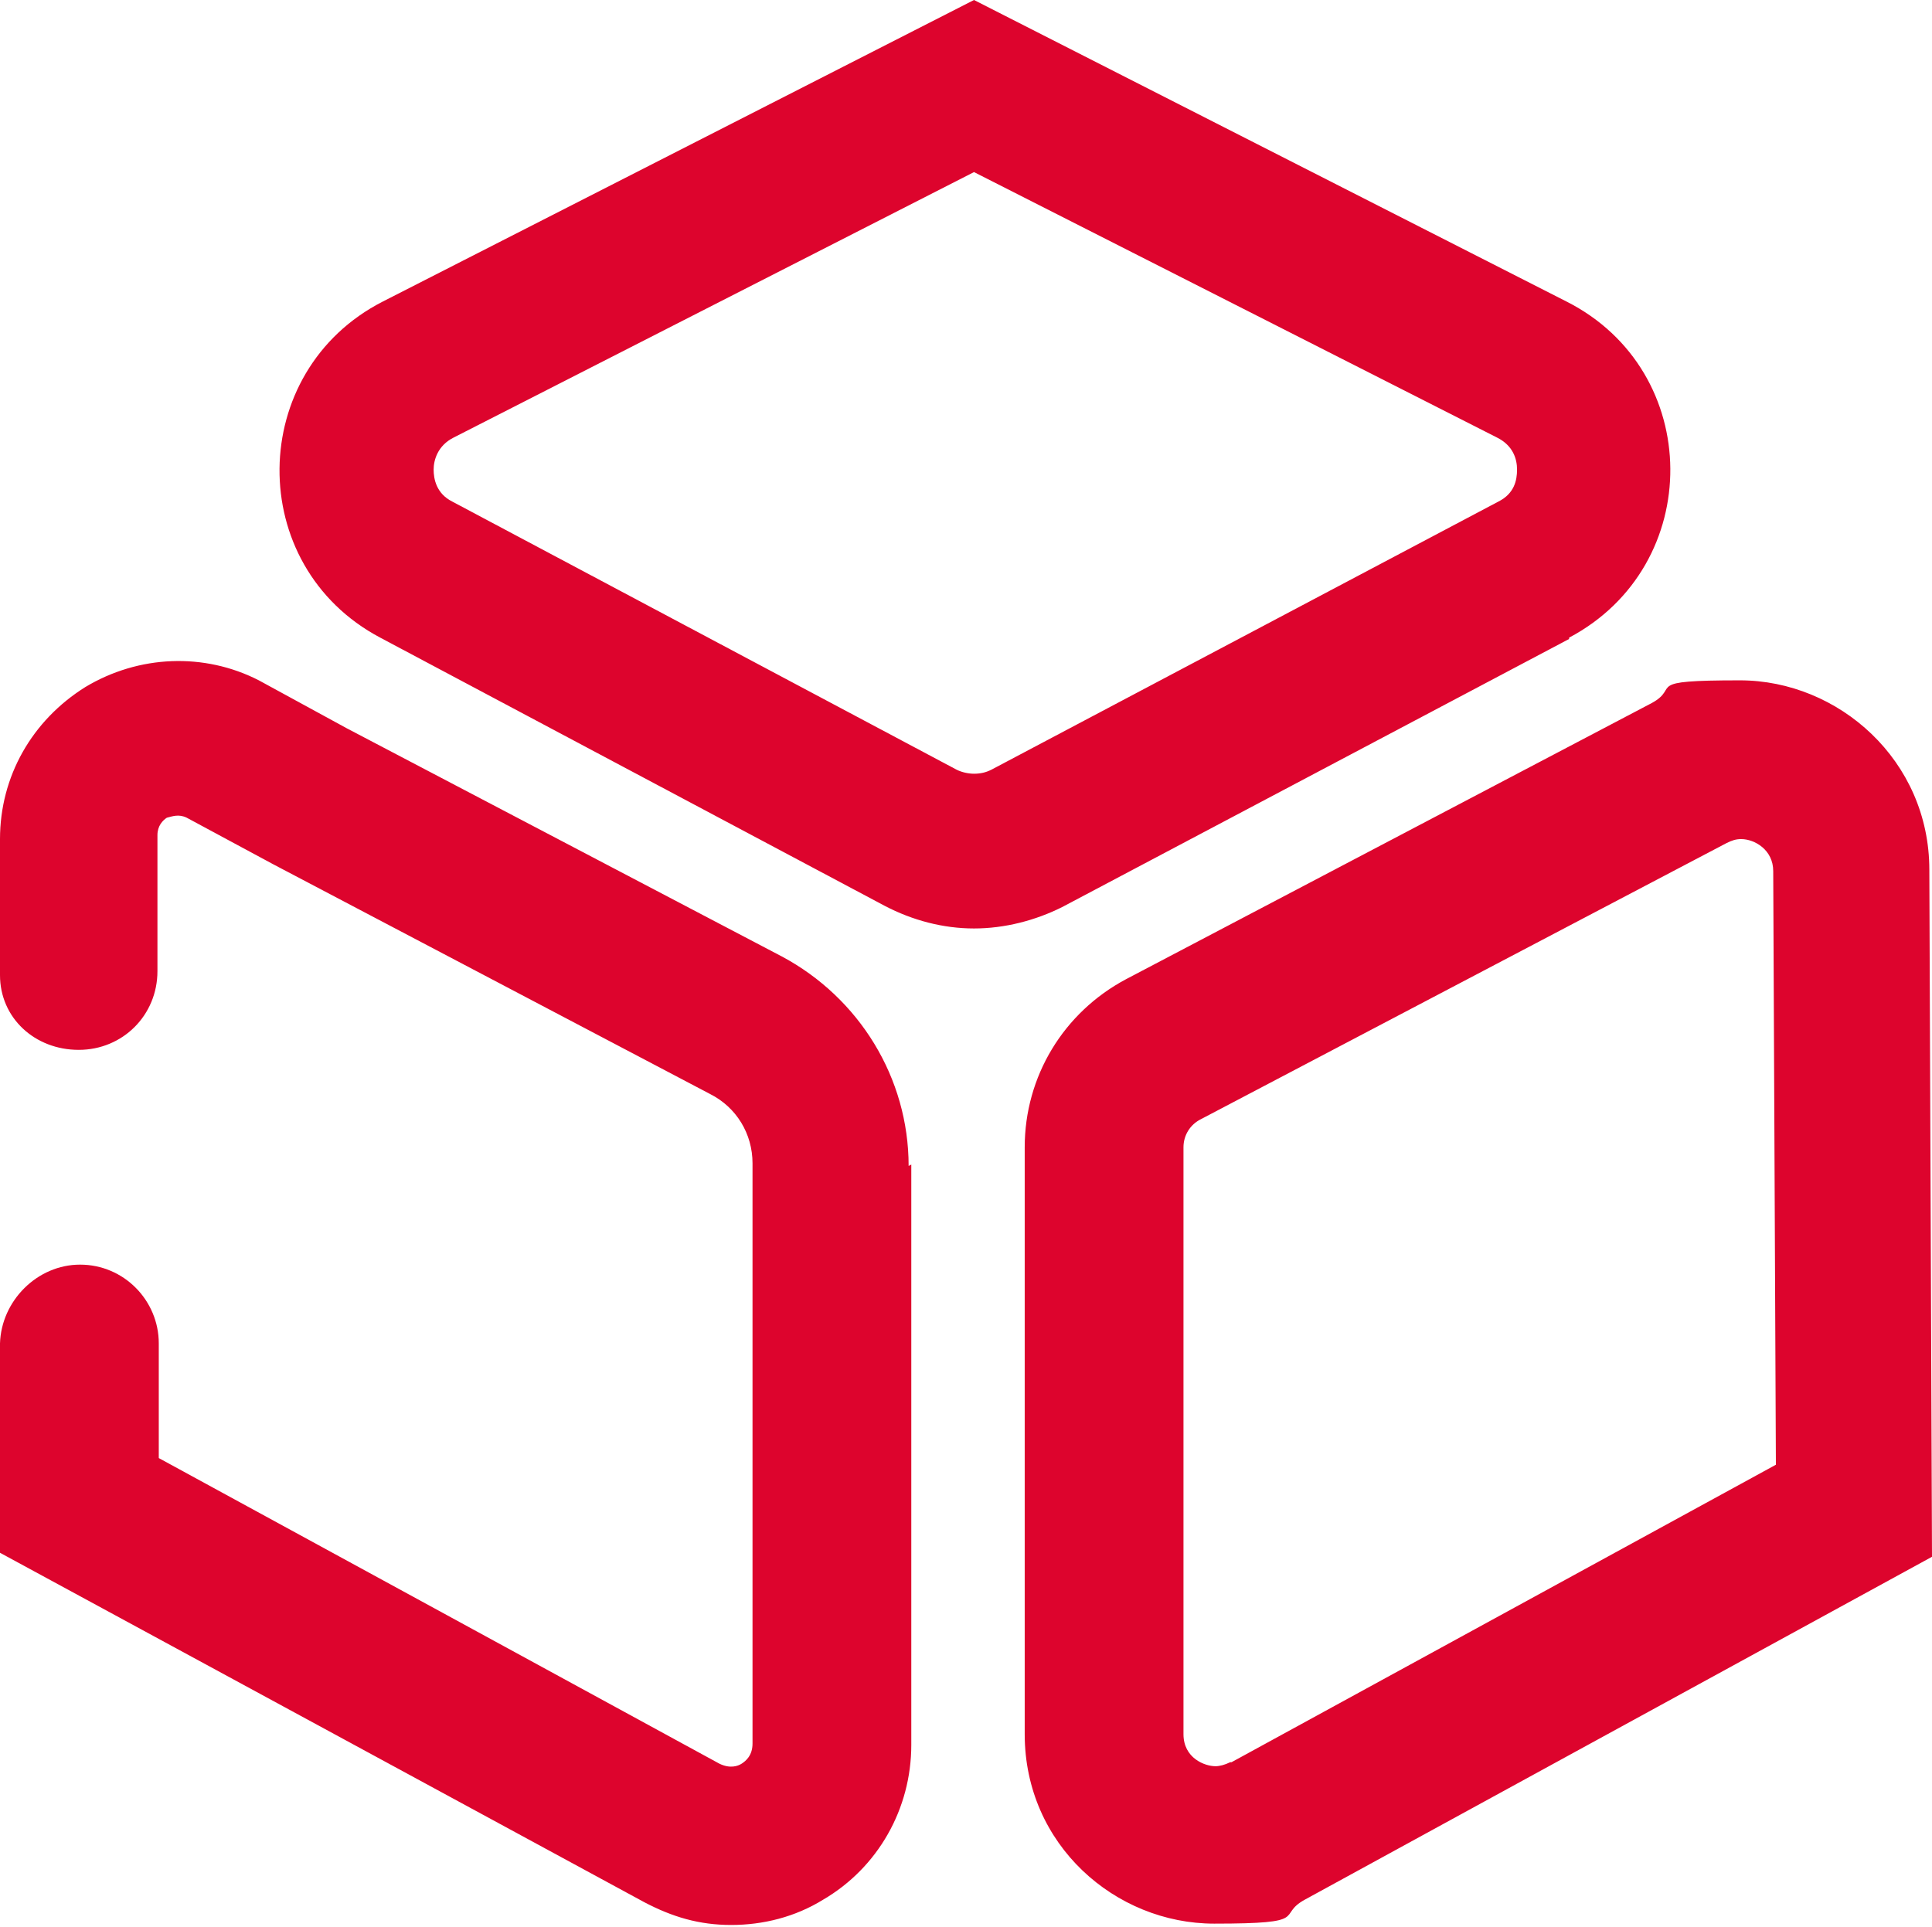
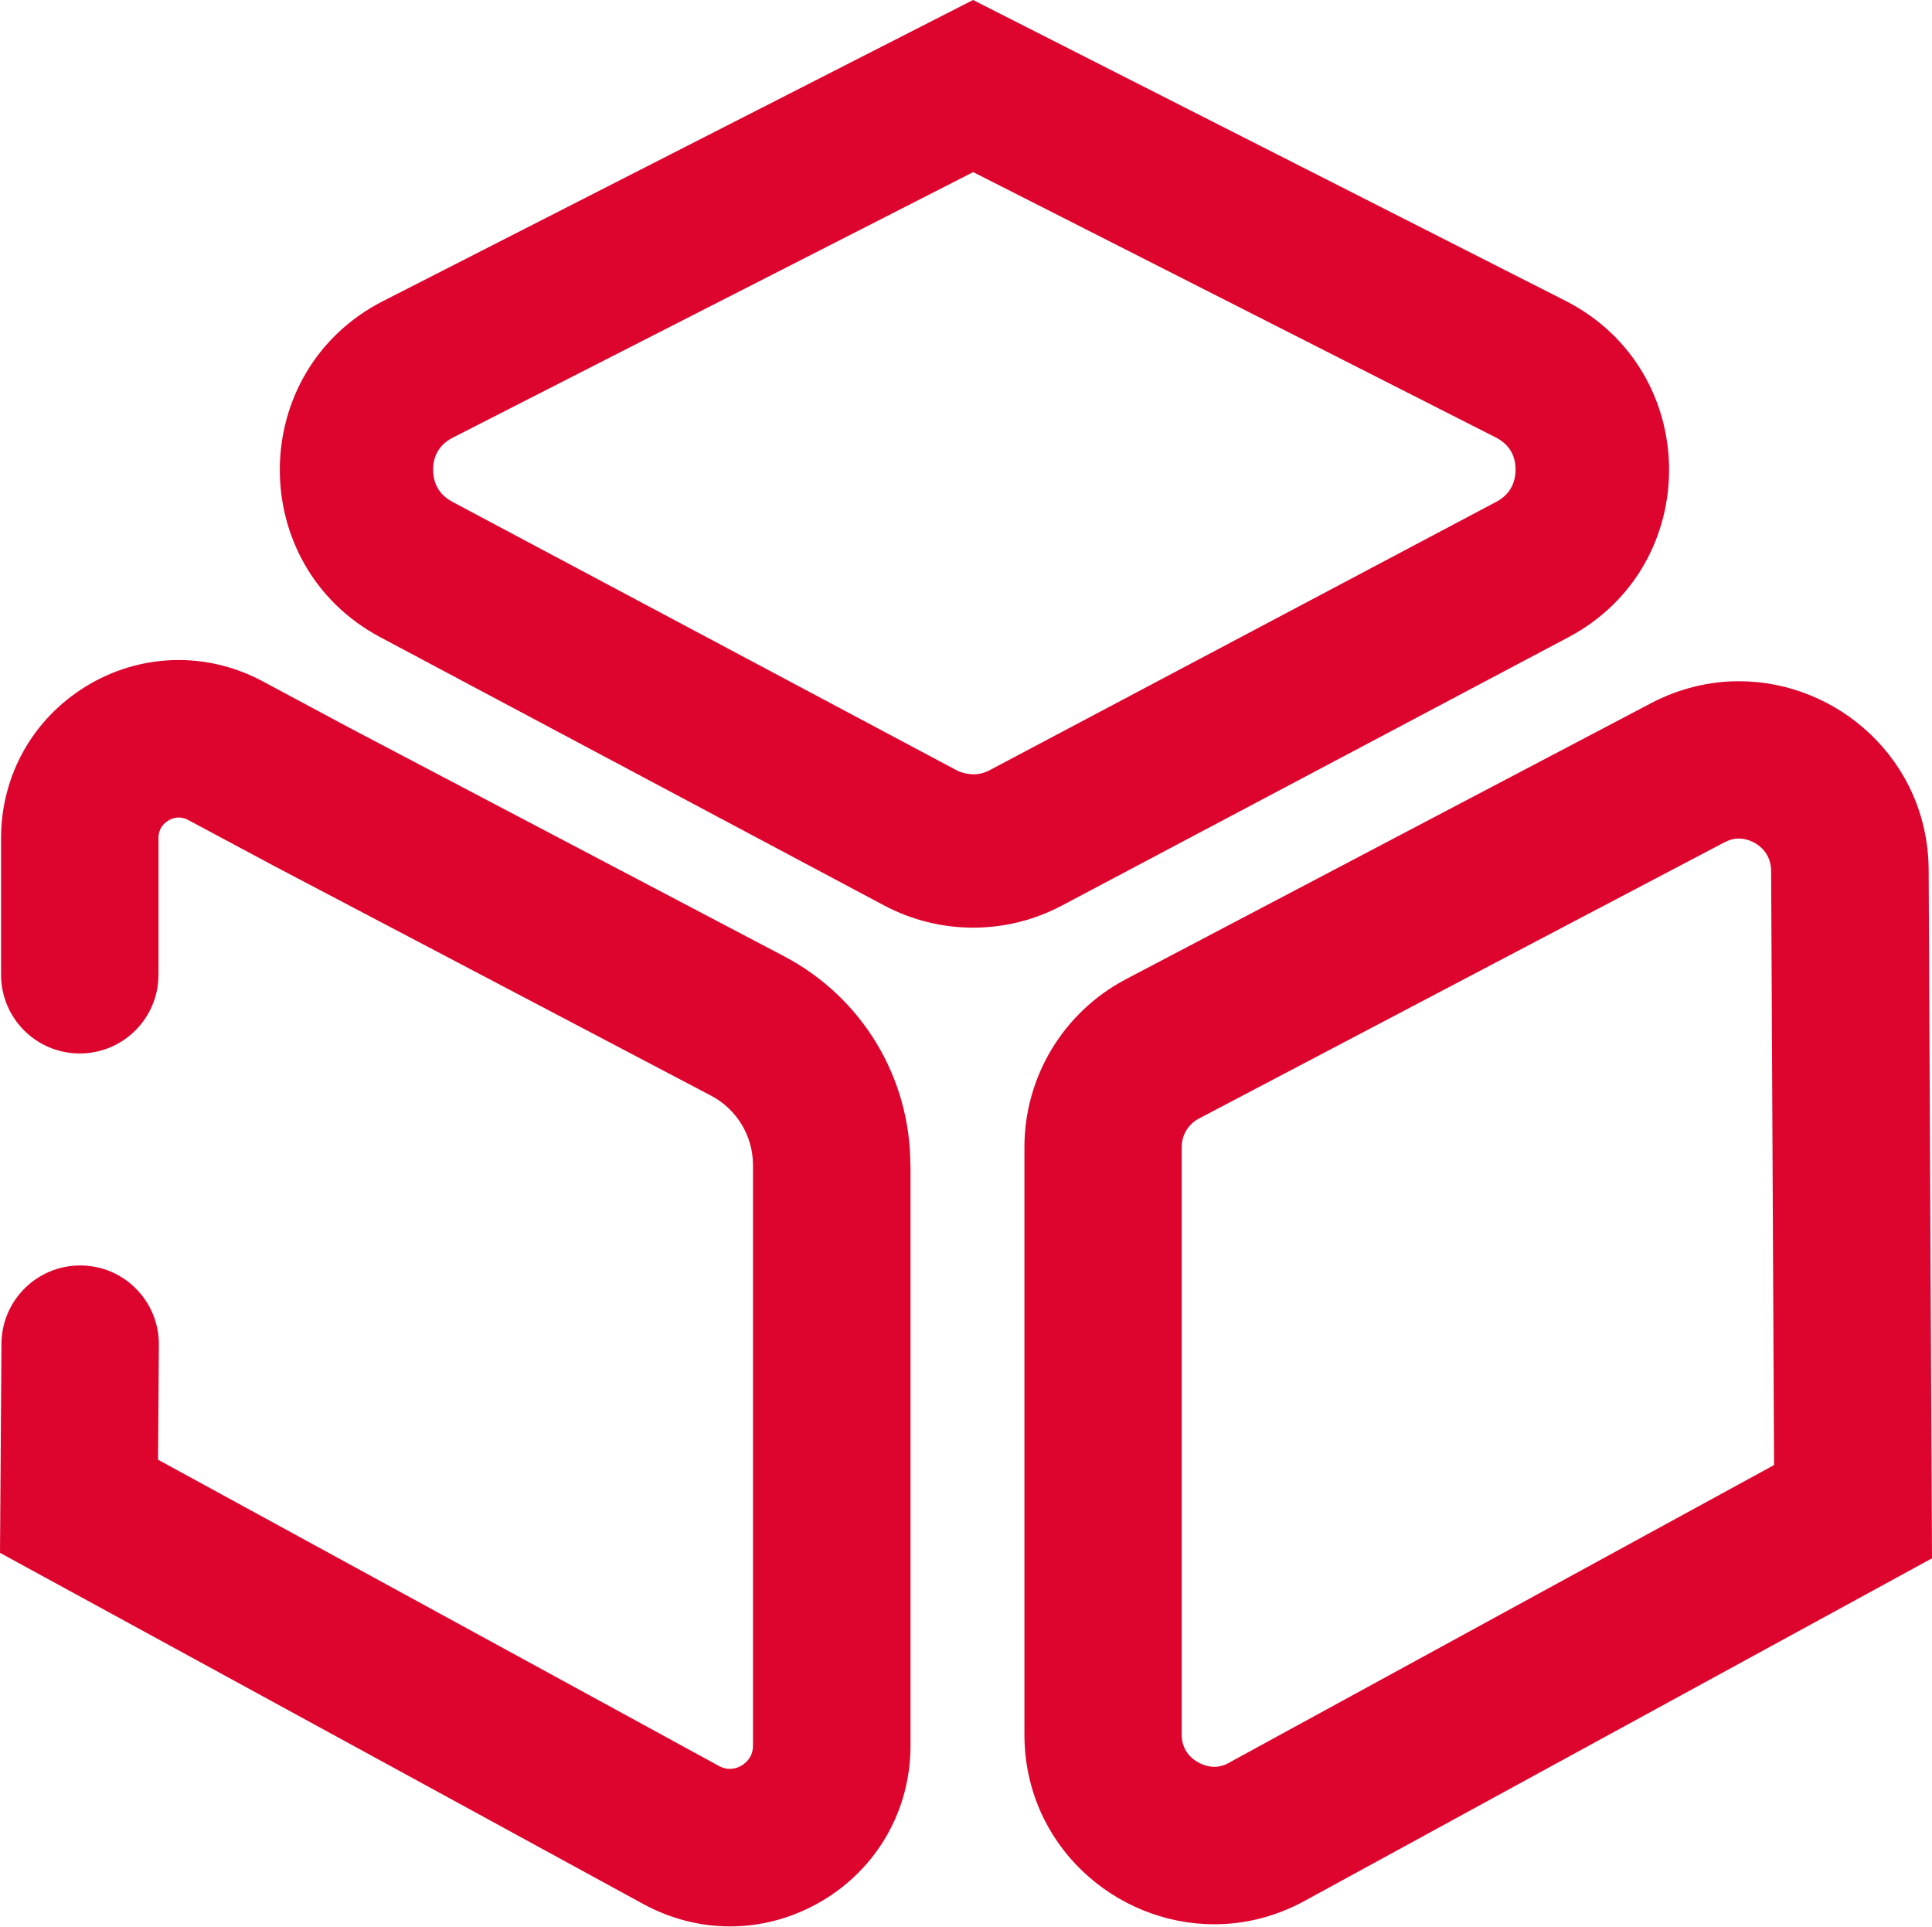
- <svg xmlns="http://www.w3.org/2000/svg" id="LOGO" version="1.1" viewBox="0 0 144.8 144.4">
-   <defs>
-     <style>
+ <svg xmlns="http://www.w3.org/2000/svg" id="LOGO" viewBox="69 0 144.84 144.39" version="1.1">
+   <defs id="defs4">
+     <style id="style2">
      .cls-1 {
        fill: #dd042d;
        stroke-width: 0px;
      }
    </style>
  </defs>
-   <path id="BILDMARKE" class="cls-1" d="M117.6,47.8c10.2-5.4,10.1-20-.2-25.2L73,0,28.7,22.6c-10.2,5.2-10.4,19.8-.2,25.2l37.8,20.1c2.1,1.1,4.4,1.7,6.7,1.7s4.6-.6,6.6-1.6l38-20.1h0ZM73,58c-.4,0-.9-.1-1.3-.3l-37.8-20.1c-1.2-.6-1.4-1.7-1.4-2.4s.3-1.8,1.5-2.4l39-19.9,39.2,19.9c1.2.6,1.5,1.6,1.5,2.4s-.2,1.8-1.4,2.4l-38,20.1c-.4.2-.8.3-1.3.3h0ZM144.6,65.2c0-8.2-6.8-14.2-14.2-14.2s-4.4.5-6.6,1.7l-39.4,20.7c-4.7,2.5-7.6,7.3-7.6,12.6v44c0,8.3,6.8,14.2,14.2,14.2s4.6-.6,6.8-1.8l47-25.7-.2-51.6h0ZM92.2,132.1c-.4.2-.8.3-1.1.3-.8,0-2.4-.6-2.4-2.4v-44c0-.9.5-1.7,1.3-2.1l39.4-20.7c.4-.2.7-.3,1.1-.3,1,0,2.4.8,2.4,2.4l.2,44.5-40.8,22.3h0ZM68.3,87.3v43.5c0,4.8-2.5,9.2-6.6,11.6-2.1,1.3-4.5,1.9-6.9,1.9s-4.4-.6-6.5-1.7L0,116.4v-15.7c.1-3.2,2.8-5.9,6-5.9h0c3.3,0,5.9,2.7,5.9,5.9v8.6c0,0,42,22.9,42,22.9.8.4,1.4.2,1.7,0,.3-.2.8-.6.8-1.5v-43.5c0-2.2-1.2-4.2-3.2-5.2l-32.7-17.2-6.5-3.5c-.6-.3-1.1-.1-1.5,0-.3.2-.7.6-.7,1.3v10.2c0,3.3-2.6,5.9-5.9,5.9S0,76.3,0,73.1v-10.2c0-4.7,2.4-8.9,6.4-11.4,4-2.4,8.9-2.6,13-.5h0s6.6,3.6,6.6,3.6l32.6,17.1c5.8,3.1,9.5,9.1,9.5,15.7h0Z" />
+   <path id="BILDMARKE" class="cls-1" d="m 186.57,47.77 c 10.18,-5.39 10.05,-20.01 -0.22,-25.23 L 141.95,0 97.73,22.56 c -10.24,5.22 -10.36,19.8 -0.22,25.2 l 37.76,20.1 c 2.09,1.11 4.38,1.67 6.68,1.67 2.3,0 4.57,-0.55 6.65,-1.65 z m -44.62,10.26 c -0.44,0 -0.88,-0.11 -1.28,-0.32 l -37.76,-20.1 c -1.2,-0.64 -1.44,-1.67 -1.44,-2.42 0,-0.75 0.27,-1.78 1.48,-2.39 l 39.01,-19.9 39.18,19.89 c 1.22,0.62 1.48,1.64 1.48,2.4 0,0.75 -0.24,1.78 -1.44,2.42 l -37.97,20.11 c -0.39,0.21 -0.83,0.32 -1.27,0.32 z m 71.64,7.19 c -0.04,-8.23 -6.8,-14.16 -14.22,-14.16 -2.19,0 -4.45,0.52 -6.6,1.65 L 153.4,73.4 c -4.67,2.46 -7.6,7.3 -7.6,12.58 V 130 c 0,8.27 6.79,14.23 14.23,14.23 2.26,0 4.58,-0.55 6.79,-1.76 l 47.02,-25.67 z m -52.43,66.9 c -0.39,0.21 -0.76,0.31 -1.14,0.31 -0.76,0 -2.43,-0.61 -2.43,-2.43 V 85.98 c 0,-0.9 0.49,-1.72 1.29,-2.14 l 39.37,-20.69 c 0.38,-0.2 0.74,-0.3 1.11,-0.3 0.97,0 2.41,0.77 2.42,2.42 l 0.22,44.54 -40.84,22.3 z m -23.9,-44.79 v 43.51 c 0,4.82 -2.48,9.18 -6.63,11.64 -2.15,1.27 -4.52,1.91 -6.9,1.91 -2.22,0 -4.44,-0.56 -6.49,-1.67 L 69,116.39 69.11,100.71 c 0.02,-3.24 2.66,-5.86 5.9,-5.86 0.01,0 0.03,0 0.04,0 3.26,0.02 5.88,2.68 5.86,5.94 l -0.06,8.62 42.04,22.95 c 0.75,0.41 1.4,0.16 1.71,-0.03 0.32,-0.19 0.85,-0.63 0.85,-1.49 V 87.33 c 0,-2.19 -1.21,-4.19 -3.15,-5.21 L 89.61,64.94 83.07,61.44 c -0.62,-0.31 -1.14,-0.13 -1.46,0.07 -0.33,0.2 -0.73,0.59 -0.73,1.3 v 10.25 c 0,3.26 -2.64,5.9 -5.9,5.9 -3.26,0 -5.9,-2.64 -5.9,-5.9 V 62.81 c 0,-4.69 2.39,-8.94 6.39,-11.38 4,-2.44 8.88,-2.61 13.04,-0.46 l 0.08,0.04 6.57,3.52 32.63,17.15 c 5.83,3.07 9.46,9.06 9.46,15.66 z" />
</svg>
